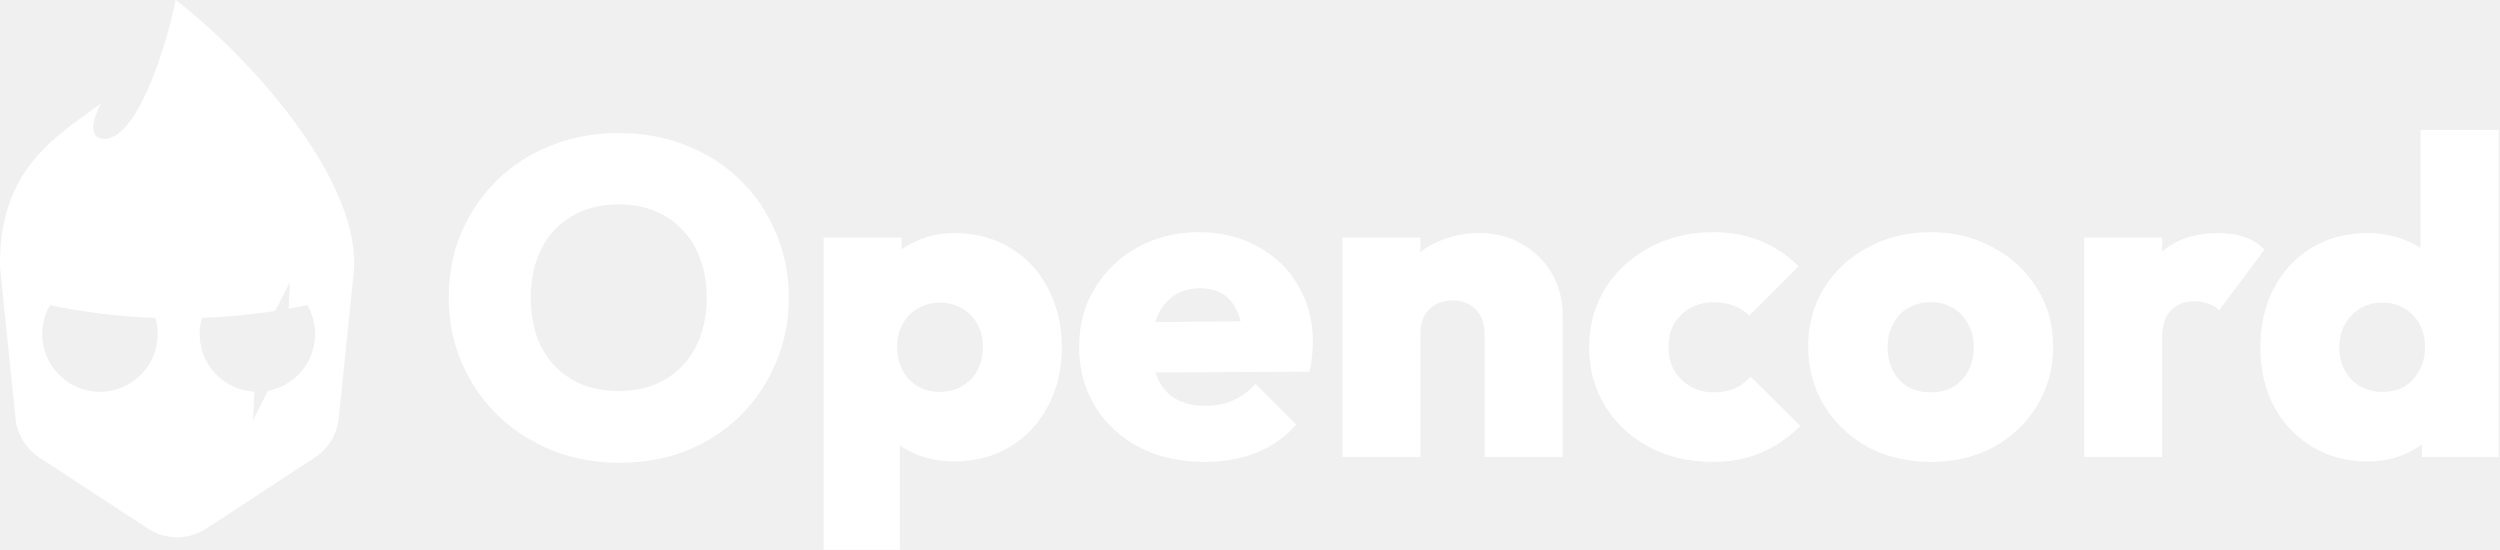
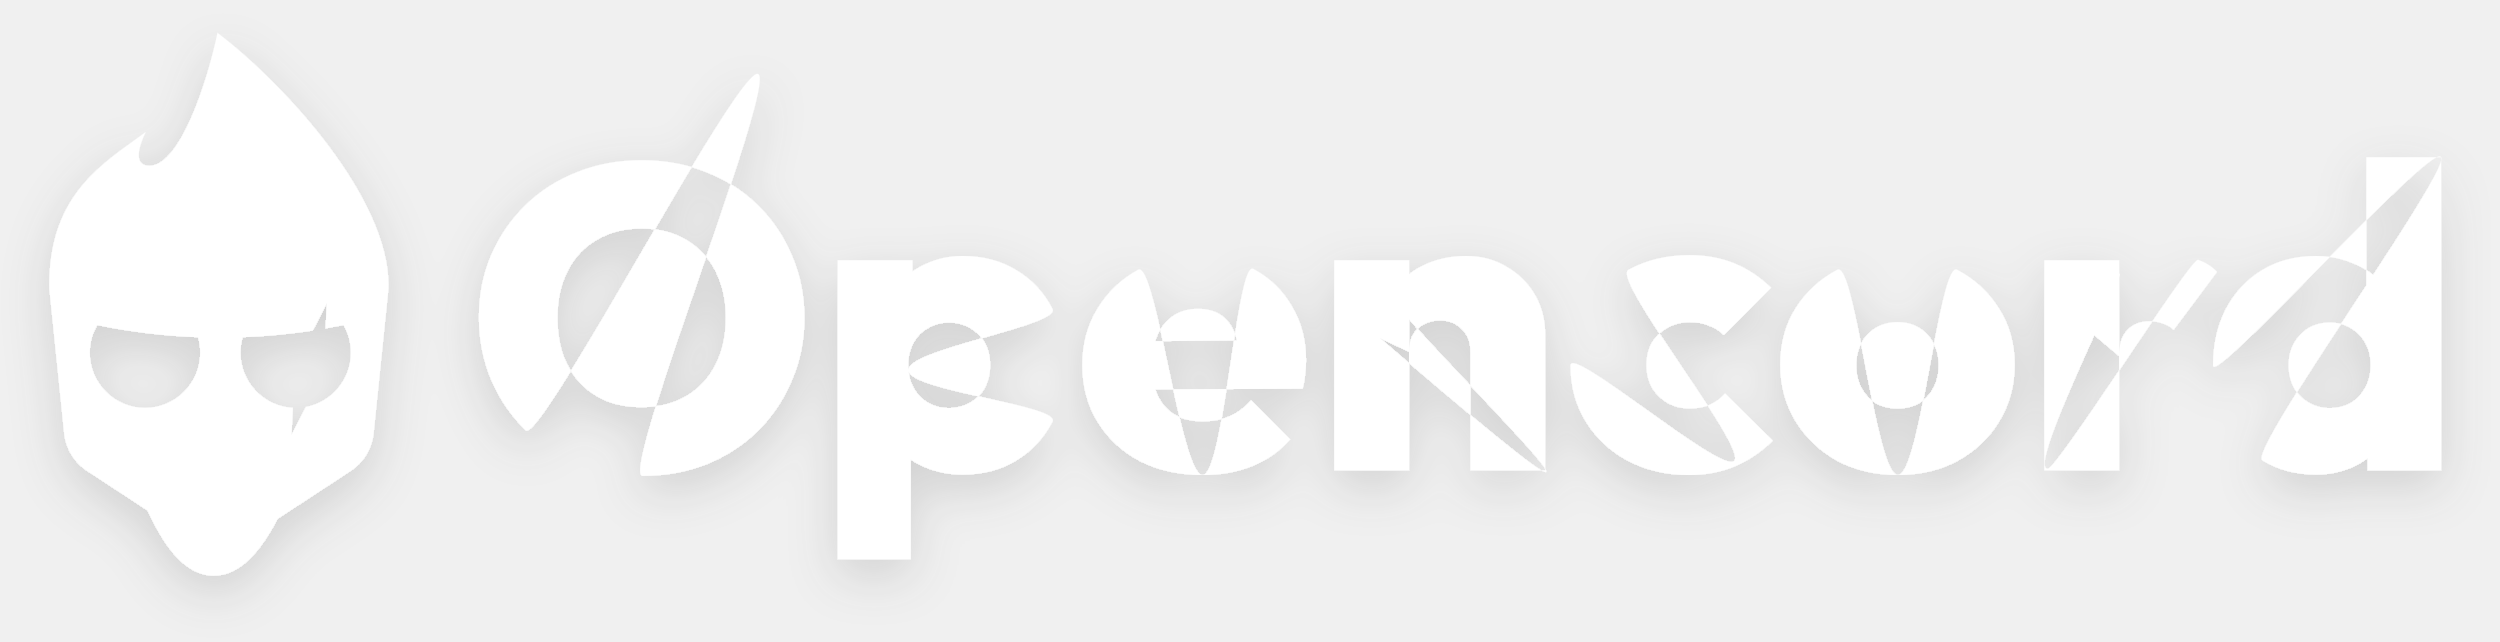
- <svg xmlns="http://www.w3.org/2000/svg" width="291" height="64" viewBox="0 0 291 64" fill="none">
-   <path fill-rule="evenodd" clip-rule="evenodd" d="M41.234 30.632H41.236C41.236 20.175 28.976 6.56 20.449 0C19.301 5.667 15.947 16.164 12.161 16.164C10.164 16.164 10.856 13.773 11.714 12.064C11.257 12.404 10.785 12.745 10.306 13.09L10.306 13.09C5.528 16.537 0 20.524 0 30.632H0.001C-0.004 30.884 0.006 31.137 0.033 31.392L1.806 48.687C1.997 50.55 3.018 52.227 4.585 53.253L17.212 61.523C19.28 62.877 21.955 62.877 24.024 61.523L36.651 53.253C38.218 52.227 39.238 50.55 39.429 48.687L41.203 31.392C41.229 31.137 41.239 30.884 41.234 30.632ZM33.592 35.94L33.749 32.836L32.03 36.197C29.238 36.627 26.394 36.898 23.508 37.003C23.334 37.6 23.241 38.231 23.241 38.884C23.241 42.478 26.063 45.413 29.612 45.594L29.444 48.905L31.191 45.49C34.313 44.911 36.678 42.174 36.678 38.884C36.678 37.659 36.35 36.51 35.777 35.521C35.052 35.671 34.324 35.811 33.592 35.94ZM5.814 35.524C5.242 36.512 4.915 37.66 4.915 38.885C4.915 42.595 7.923 45.603 11.633 45.603C15.344 45.603 18.352 42.595 18.352 38.885C18.352 38.233 18.259 37.603 18.086 37.007C13.896 36.855 9.796 36.351 5.814 35.524ZM269.113 51.989C270.993 53.138 273.169 53.712 275.641 53.712C277.243 53.712 278.74 53.399 280.132 52.772C280.772 52.468 281.364 52.117 281.908 51.717V53.19H290.838V15.119H281.751V28.839C281.251 28.523 280.711 28.25 280.132 28.018C278.74 27.427 277.243 27.131 275.641 27.131C273.135 27.131 270.941 27.705 269.061 28.854C267.216 29.968 265.754 31.535 264.674 33.554C263.63 35.573 263.108 37.871 263.108 40.447C263.108 42.989 263.63 45.269 264.674 47.289C265.754 49.273 267.233 50.84 269.113 51.989ZM279.871 44.991C279.14 45.409 278.27 45.617 277.26 45.617C276.32 45.617 275.467 45.391 274.701 44.939C273.935 44.486 273.343 43.877 272.926 43.111C272.508 42.31 272.299 41.405 272.299 40.395C272.299 39.42 272.508 38.55 272.926 37.784C273.378 36.983 273.97 36.357 274.701 35.904C275.467 35.451 276.338 35.225 277.312 35.225C278.287 35.225 279.14 35.451 279.871 35.904C280.637 36.357 281.229 36.966 281.647 37.732C282.065 38.498 282.274 39.386 282.274 40.395C282.274 41.44 282.047 42.362 281.595 43.163C281.177 43.929 280.602 44.538 279.871 44.991ZM64.246 52.407C66.648 53.381 69.277 53.869 72.132 53.869C74.952 53.869 77.545 53.399 79.913 52.459C82.315 51.484 84.404 50.126 86.18 48.385C87.955 46.61 89.33 44.556 90.305 42.223C91.315 39.89 91.82 37.366 91.82 34.651C91.82 31.935 91.315 29.411 90.305 27.078C89.33 24.746 87.955 22.709 86.18 20.968C84.404 19.227 82.315 17.887 79.913 16.947C77.511 15.972 74.882 15.485 72.027 15.485C69.172 15.485 66.544 15.972 64.141 16.947C61.739 17.887 59.65 19.227 57.875 20.968C56.099 22.709 54.707 24.746 53.697 27.078C52.722 29.376 52.235 31.883 52.235 34.598C52.235 37.314 52.739 39.856 53.749 42.223C54.759 44.556 56.151 46.592 57.927 48.333C59.737 50.074 61.844 51.432 64.246 52.407ZM77.458 44.155C75.927 45.06 74.116 45.513 72.027 45.513C70.46 45.513 69.05 45.269 67.797 44.782C66.544 44.26 65.465 43.529 64.559 42.589C63.654 41.614 62.958 40.465 62.47 39.142C62.018 37.784 61.791 36.27 61.791 34.598C61.791 32.44 62.209 30.543 63.045 28.906C63.88 27.27 65.064 26.017 66.596 25.146C68.128 24.241 69.938 23.788 72.027 23.788C73.594 23.788 75.004 24.049 76.257 24.572C77.511 25.094 78.59 25.842 79.495 26.817C80.4 27.757 81.079 28.889 81.532 30.212C82.019 31.535 82.263 32.997 82.263 34.598C82.263 36.792 81.845 38.707 81.01 40.343C80.174 41.979 78.99 43.25 77.458 44.155ZM106.522 52.824C107.914 53.416 109.429 53.712 111.065 53.712C113.537 53.712 115.713 53.138 117.593 51.989C119.473 50.84 120.935 49.273 121.98 47.289C123.059 45.269 123.598 42.989 123.598 40.447C123.598 37.871 123.059 35.573 121.98 33.554C120.935 31.535 119.473 29.968 117.593 28.854C115.713 27.705 113.537 27.131 111.065 27.131C109.429 27.131 107.914 27.461 106.522 28.123C105.964 28.38 105.442 28.678 104.955 29.018V27.653H95.868V64H104.746V51.869C105.286 52.232 105.878 52.551 106.522 52.824ZM112.005 44.939C111.239 45.391 110.351 45.617 109.342 45.617C108.402 45.617 107.549 45.391 106.783 44.939C106.052 44.486 105.477 43.877 105.059 43.111C104.642 42.31 104.433 41.405 104.433 40.395C104.433 39.386 104.642 38.498 105.059 37.732C105.477 36.931 106.069 36.322 106.835 35.904C107.601 35.451 108.454 35.225 109.394 35.225C110.369 35.225 111.239 35.451 112.005 35.904C112.771 36.357 113.363 36.966 113.781 37.732C114.198 38.498 114.407 39.386 114.407 40.395C114.407 41.405 114.198 42.31 113.781 43.111C113.363 43.877 112.771 44.486 112.005 44.939ZM140.233 53.764C137.379 53.764 134.855 53.207 132.661 52.093C130.468 50.944 128.744 49.36 127.491 47.341C126.238 45.322 125.611 43.006 125.611 40.395C125.611 37.819 126.22 35.538 127.439 33.554C128.657 31.535 130.311 29.951 132.4 28.802C134.524 27.618 136.909 27.026 139.555 27.026C142.131 27.026 144.411 27.583 146.396 28.697C148.415 29.776 149.982 31.291 151.096 33.241C152.245 35.156 152.819 37.349 152.819 39.821C152.819 40.343 152.784 40.883 152.715 41.44C152.68 41.962 152.576 42.571 152.401 43.267L134.488 43.351C134.578 43.631 134.683 43.9 134.802 44.155C135.29 45.165 135.986 45.931 136.891 46.453C137.796 46.975 138.911 47.236 140.233 47.236C141.487 47.236 142.584 47.028 143.524 46.61C144.498 46.192 145.369 45.548 146.135 44.678L150.887 49.43C149.634 50.857 148.102 51.937 146.291 52.668C144.516 53.399 142.496 53.764 140.233 53.764ZM134.75 36.74C134.644 36.977 134.55 37.225 134.469 37.485L144.419 37.403C144.331 37.049 144.224 36.724 144.098 36.426C143.715 35.486 143.158 34.773 142.427 34.285C141.696 33.798 140.773 33.554 139.659 33.554C138.51 33.554 137.518 33.833 136.682 34.39C135.847 34.947 135.203 35.73 134.75 36.74ZM172.805 38.776V53.19H181.892V36.687C181.892 34.877 181.474 33.258 180.639 31.831C179.803 30.403 178.654 29.272 177.192 28.436C175.765 27.566 174.128 27.131 172.283 27.131C170.264 27.131 168.454 27.548 166.852 28.384C166.307 28.662 165.802 28.983 165.338 29.346V27.653H156.251V53.19H165.338V38.776C165.338 37.975 165.494 37.297 165.808 36.74C166.121 36.182 166.556 35.747 167.113 35.434C167.705 35.121 168.367 34.964 169.098 34.964C170.177 34.964 171.065 35.312 171.761 36.008C172.457 36.67 172.805 37.593 172.805 38.776ZM199.335 53.764C196.62 53.764 194.165 53.19 191.972 52.041C189.813 50.892 188.107 49.308 186.854 47.289C185.6 45.269 184.974 42.989 184.974 40.447C184.974 37.871 185.6 35.573 186.854 33.554C188.142 31.535 189.865 29.951 192.024 28.802C194.217 27.618 196.689 27.026 199.44 27.026C201.424 27.026 203.234 27.357 204.871 28.018C206.507 28.68 208.004 29.672 209.362 30.995L203.617 36.74C203.095 36.217 202.486 35.834 201.79 35.591C201.128 35.312 200.345 35.173 199.44 35.173C198.465 35.173 197.577 35.399 196.776 35.852C196.01 36.27 195.384 36.861 194.896 37.627C194.444 38.393 194.217 39.316 194.217 40.395C194.217 41.44 194.444 42.362 194.896 43.163C195.384 43.929 196.01 44.538 196.776 44.991C197.577 45.443 198.465 45.67 199.44 45.67C200.414 45.67 201.25 45.513 201.946 45.2C202.643 44.886 203.252 44.434 203.774 43.842L209.571 49.586C208.143 50.979 206.594 52.023 204.923 52.72C203.287 53.416 201.424 53.764 199.335 53.764ZM217.419 52.041C219.577 53.19 222.032 53.764 224.782 53.764C227.498 53.764 229.918 53.19 232.041 52.041C234.2 50.857 235.888 49.256 237.107 47.236C238.36 45.182 238.987 42.885 238.987 40.343C238.987 37.801 238.36 35.538 237.107 33.554C235.854 31.535 234.148 29.951 231.989 28.802C229.865 27.618 227.446 27.026 224.73 27.026C222.015 27.026 219.577 27.618 217.419 28.802C215.26 29.951 213.554 31.535 212.301 33.554C211.083 35.538 210.473 37.801 210.473 40.343C210.473 42.885 211.1 45.182 212.353 47.236C213.607 49.256 215.295 50.857 217.419 52.041ZM227.341 45.043C226.61 45.461 225.74 45.67 224.73 45.67C223.755 45.67 222.885 45.461 222.119 45.043C221.353 44.59 220.761 43.964 220.343 43.163C219.926 42.362 219.717 41.457 219.717 40.447C219.717 39.403 219.926 38.498 220.343 37.732C220.761 36.931 221.353 36.304 222.119 35.852C222.885 35.399 223.755 35.173 224.73 35.173C225.74 35.173 226.61 35.399 227.341 35.852C228.072 36.27 228.647 36.879 229.065 37.68C229.517 38.446 229.743 39.351 229.743 40.395C229.743 41.44 229.535 42.362 229.117 43.163C228.699 43.964 228.107 44.59 227.341 45.043ZM242.592 53.19V27.653H251.679V29.279C253.343 27.847 255.501 27.131 258.154 27.131C259.373 27.131 260.417 27.287 261.288 27.601C262.193 27.914 262.959 28.401 263.586 29.063L258.311 36.113C258.033 35.8 257.632 35.556 257.11 35.382C256.622 35.173 256.065 35.069 255.439 35.069C254.255 35.069 253.332 35.434 252.671 36.165C252.009 36.861 251.679 37.906 251.679 39.298V53.19H242.592Z" fill="white" />
+ <svg xmlns="http://www.w3.org/2000/svg" width="152" height="39" viewBox="0 0 152 39" fill="none">
+   <g filter="url(#filter0_d_4647_120902)">
+     <mask id="mask0_4647_120902" style="mask-type:alpha" maskUnits="userSpaceOnUse" x="2" y="0" width="147" height="36">
+       <rect x="2" width="146.5" height="36" fill="#D9D9D9" />
+     </mask>
+     <g mask="url(#mask0_4647_120902)">
+       <path fill-rule="evenodd" clip-rule="evenodd" d="M16.884 31.535C15.819 33.575 14.57 35 13 35C11.306 35 10.029 33.341 8.975 31.038L5.292 28.627C4.509 28.113 3.999 27.275 3.903 26.343L3.016 17.696C3.003 17.569 2.998 17.442 3.001 17.316H3C3 12.262 5.764 10.268 8.153 8.545L8.153 8.545C8.393 8.372 8.628 8.202 8.857 8.032C8.428 8.886 8.082 10.082 9.08 10.082C10.974 10.082 12.65 4.834 13.225 2C17.488 5.28 23.618 12.088 23.618 17.316H23.617C23.62 17.442 23.615 17.569 23.602 17.696L22.715 26.343C22.619 27.275 22.109 28.113 21.326 28.627L16.884 31.535ZM19.796 19.97L19.875 18.418L19.015 20.099C17.619 20.313 16.196 20.449 14.753 20.502C14.666 20.8 14.619 21.116 14.619 21.442C14.619 23.239 16.031 24.707 17.806 24.797L17.722 26.452L18.596 24.745C20.156 24.455 21.338 23.086 21.338 21.442C21.338 20.829 21.174 20.255 20.887 19.76C20.526 19.835 20.162 19.905 19.796 19.97ZM5.907 19.762C5.621 20.256 5.457 20.83 5.457 21.442C5.457 23.298 6.961 24.802 8.816 24.802C10.672 24.802 12.175 23.298 12.175 21.442C12.175 21.116 12.129 20.801 12.043 20.503C9.948 20.427 7.898 20.175 5.907 19.762ZM39.879 24.701C39.095 27.221 38.684 28.934 39.066 28.934C40.476 28.934 41.773 28.699 42.956 28.229C44.157 27.742 45.202 27.063 46.09 26.193C46.977 25.305 47.665 24.278 48.152 23.111C48.657 21.945 48.91 20.683 48.91 19.325C48.91 17.968 48.657 16.706 48.152 15.539C47.665 14.373 46.977 13.354 46.09 12.484C45.588 11.993 45.037 11.565 44.436 11.201C45.662 7.508 46.495 4.665 46.09 4.5C45.687 4.336 44.066 6.82 42.055 10.16C41.106 9.882 40.092 9.742 39.013 9.742C37.586 9.742 36.272 9.986 35.071 10.473C33.87 10.944 32.825 11.614 31.937 12.484C31.049 13.354 30.353 14.373 29.848 15.539C29.361 16.688 29.117 17.941 29.117 19.299C29.117 20.657 29.37 21.928 29.874 23.111C30.379 24.278 31.076 25.296 31.963 26.166C32.209 26.402 33.271 24.883 34.712 22.552C34.878 22.819 35.068 23.066 35.279 23.294C35.732 23.764 36.272 24.13 36.898 24.391C37.525 24.635 38.23 24.756 39.013 24.756C39.313 24.756 39.602 24.738 39.879 24.701ZM42.935 15.617L42.558 16.711C41.567 19.586 40.576 22.462 39.879 24.701C40.566 24.608 41.183 24.4 41.729 24.078C42.495 23.625 43.087 22.99 43.505 22.172C43.922 21.353 44.131 20.396 44.131 19.299C44.131 18.498 44.009 17.767 43.766 17.106C43.572 16.539 43.295 16.043 42.935 15.617ZM39.814 13.943C39.557 13.91 39.29 13.894 39.013 13.894C37.969 13.894 37.064 14.12 36.298 14.573C35.532 15.008 34.94 15.635 34.522 16.453C34.105 17.271 33.896 18.22 33.896 19.299C33.896 20.135 34.009 20.892 34.235 21.571C34.365 21.923 34.524 22.25 34.712 22.552C35.897 20.637 37.338 18.174 38.793 15.686L38.794 15.685L38.794 15.685L38.794 15.685L38.794 15.684C39.134 15.103 39.475 14.52 39.814 13.943ZM39.814 13.943C40.285 14.003 40.723 14.117 41.129 14.286C41.755 14.547 42.295 14.921 42.747 15.409C42.812 15.476 42.875 15.545 42.935 15.617C43.461 14.09 43.976 12.586 44.436 11.201C43.972 10.921 43.479 10.678 42.956 10.473C42.663 10.354 42.362 10.25 42.055 10.16C41.344 11.34 40.585 12.628 39.814 13.943ZM56.261 28.412C56.957 28.708 57.714 28.856 58.532 28.856C59.768 28.856 60.856 28.569 61.796 27.994C62.736 27.42 63.467 26.637 63.99 25.644C64.251 25.154 62.196 24.699 60.011 24.214L60.011 24.214C59.836 24.175 59.661 24.137 59.486 24.098C59.645 23.939 59.78 23.758 59.89 23.555C60.099 23.155 60.203 22.702 60.203 22.198C60.203 21.693 60.099 21.249 59.89 20.866C59.833 20.76 59.768 20.66 59.697 20.567L59.984 20.485C62.179 19.86 64.253 19.269 63.99 18.777C63.467 17.767 62.736 16.984 61.796 16.427C60.856 15.852 59.768 15.565 58.532 15.565C57.714 15.565 56.957 15.731 56.261 16.061C55.982 16.19 55.721 16.339 55.477 16.509V15.826H50.934V34H55.373V27.935C55.643 28.116 55.939 28.275 56.261 28.412ZM59.002 19.952C59.28 20.116 59.511 20.321 59.697 20.567C57.476 21.201 55.229 21.867 55.229 22.5C55.221 22.401 55.216 22.301 55.216 22.198C55.216 21.693 55.321 21.249 55.529 20.866C55.738 20.465 56.034 20.161 56.417 19.952C56.8 19.726 57.227 19.613 57.697 19.613C58.184 19.613 58.619 19.726 59.002 19.952ZM55.234 22.55C55.346 23.133 57.395 23.631 59.486 24.098C59.344 24.239 59.183 24.363 59.002 24.469C58.619 24.696 58.175 24.809 57.671 24.809C57.201 24.809 56.774 24.696 56.391 24.469C56.026 24.243 55.738 23.938 55.529 23.555C55.37 23.251 55.272 22.915 55.234 22.55ZM55.234 22.55C55.232 22.533 55.231 22.517 55.229 22.5C55.229 22.517 55.231 22.533 55.234 22.55ZM73.117 28.882C71.689 28.882 70.427 28.604 69.33 28.047C68.234 27.472 67.372 26.68 66.745 25.67C66.119 24.661 65.805 23.503 65.805 22.198C65.805 20.909 66.11 19.769 66.719 18.777C67.329 17.767 68.155 16.975 69.2 16.401C69.595 16.181 70.055 17.853 70.546 20.04C70.484 20.144 70.427 20.254 70.375 20.37C70.322 20.488 70.275 20.613 70.234 20.742L70.7 20.739C70.801 21.202 70.903 21.68 71.005 22.162C71.113 22.665 71.221 23.172 71.329 23.67L70.244 23.675C70.289 23.816 70.341 23.95 70.401 24.078C70.645 24.582 70.993 24.965 71.445 25.227C71.531 25.276 71.62 25.32 71.712 25.36C72.186 27.351 72.664 28.882 73.117 28.882ZM74.273 25.477C74.445 25.431 74.607 25.373 74.762 25.305C75.249 25.096 75.684 24.774 76.067 24.339L78.443 26.715C77.817 27.429 77.051 27.968 76.145 28.334C75.258 28.699 74.248 28.882 73.117 28.882C73.548 28.882 73.925 27.411 74.273 25.477ZM74.576 23.655C74.477 24.286 74.377 24.902 74.273 25.477C73.923 25.571 73.537 25.618 73.117 25.618C72.58 25.618 72.111 25.532 71.712 25.36C71.584 24.823 71.456 24.253 71.329 23.67L74.576 23.655ZM75.027 20.703C74.963 21.118 74.898 21.545 74.833 21.976L74.833 21.978C74.749 22.537 74.663 23.101 74.576 23.655L79.201 23.634C79.288 23.286 79.34 22.981 79.357 22.72C79.392 22.441 79.409 22.172 79.409 21.91C79.409 20.674 79.122 19.578 78.548 18.62C77.991 17.645 77.207 16.888 76.198 16.349C75.812 16.132 75.456 17.976 75.088 20.311C75.076 20.278 75.062 20.245 75.049 20.213C74.857 19.743 74.579 19.386 74.213 19.143C73.848 18.899 73.386 18.777 72.829 18.777C72.255 18.777 71.759 18.916 71.341 19.195C71.019 19.409 70.754 19.691 70.546 20.04C70.597 20.268 70.648 20.501 70.7 20.739L75.027 20.703ZM75.027 20.703L75.209 20.701C75.175 20.563 75.134 20.433 75.088 20.311C75.068 20.44 75.047 20.571 75.027 20.703ZM89.403 25.232V28.595H93.708C94.027 28.779 94.085 28.726 93.946 28.494V20.344C93.946 19.439 93.737 18.629 93.319 17.915C92.901 17.202 92.327 16.636 91.596 16.218C90.882 15.783 90.064 15.565 89.141 15.565C88.132 15.565 87.227 15.774 86.426 16.192C86.153 16.331 85.901 16.491 85.669 16.673V15.826H81.125V28.595H85.669V22.075C87.132 23.325 88.368 24.37 89.403 25.232ZM89.403 23.44V25.232C91.836 27.259 93.159 28.278 93.708 28.595H93.946V28.494C93.544 27.822 91.493 25.652 89.411 23.449L89.403 23.44ZM86.187 19.995C86.295 19.888 86.418 19.795 86.556 19.717C86.852 19.56 87.183 19.482 87.549 19.482C88.088 19.482 88.532 19.656 88.88 20.004C89.228 20.335 89.403 20.796 89.403 21.388V23.44C88.247 22.218 87.083 20.986 86.187 19.995ZM85.669 21.388V19.415C85.828 19.597 86.002 19.791 86.187 19.995C86.077 20.105 85.983 20.23 85.904 20.37C85.747 20.648 85.669 20.988 85.669 21.388ZM85.669 21.388L83.893 20.553C84.519 21.091 85.11 21.598 85.669 22.075V21.388ZM102.667 28.882C101.31 28.882 100.082 28.595 98.986 28.02C97.906 27.446 97.053 26.654 96.427 25.644C95.8 24.635 95.487 23.494 95.487 22.224C95.487 21.6 97.681 23.172 100.014 24.844C102.497 26.623 105.138 28.515 105.461 27.994C105.676 27.657 104.908 26.316 103.83 24.658C103.879 24.64 103.926 24.621 103.973 24.6C104.321 24.443 104.626 24.217 104.887 23.921L107.785 26.793C107.072 27.489 106.297 28.012 105.461 28.36C104.643 28.708 103.712 28.882 102.667 28.882ZM100.894 20.278C101.044 20.141 101.208 20.024 101.388 19.926C101.788 19.7 102.232 19.587 102.72 19.587C103.172 19.587 103.564 19.656 103.895 19.795C104.243 19.917 104.547 20.109 104.809 20.37L107.681 17.497C107.002 16.836 106.253 16.34 105.435 16.009C104.617 15.678 103.712 15.513 102.72 15.513C101.344 15.513 100.108 15.809 99.012 16.401C98.591 16.625 99.575 18.28 100.894 20.278ZM100.894 20.278C101.311 20.909 101.761 21.573 102.211 22.238C102.773 23.067 103.334 23.896 103.83 24.658C103.512 24.776 103.142 24.835 102.72 24.835C102.232 24.835 101.788 24.722 101.388 24.495C101.005 24.269 100.692 23.965 100.448 23.581C100.222 23.181 100.108 22.72 100.108 22.198C100.108 21.658 100.222 21.197 100.448 20.814C100.577 20.611 100.726 20.432 100.894 20.278ZM111.709 28.02C112.789 28.595 114.016 28.882 115.391 28.882C116.749 28.882 117.959 28.595 119.021 28.02C120.1 27.429 120.944 26.628 121.553 25.618C122.18 24.591 122.493 23.442 122.493 22.172C122.493 20.901 122.18 19.769 121.553 18.777C120.927 17.767 120.074 16.975 118.994 16.401C118.547 16.151 118.078 18.328 117.583 20.931C117.567 20.9 117.55 20.87 117.532 20.84C117.323 20.439 117.036 20.135 116.67 19.926C116.305 19.7 115.87 19.587 115.365 19.587C114.878 19.587 114.442 19.7 114.059 19.926C113.676 20.152 113.38 20.465 113.172 20.866C113.165 20.878 113.159 20.89 113.152 20.902C112.645 18.312 112.162 16.152 111.709 16.401C110.63 16.975 109.777 17.767 109.15 18.777C108.541 19.769 108.237 20.901 108.237 22.172C108.237 23.442 108.55 24.591 109.177 25.618C109.803 26.628 110.647 27.429 111.709 28.02ZM116.936 24.34C116.446 26.803 115.933 28.882 115.391 28.882C114.852 28.882 114.33 26.818 113.829 24.367C113.902 24.422 113.979 24.474 114.059 24.521C114.442 24.73 114.878 24.835 115.365 24.835C115.87 24.835 116.305 24.73 116.67 24.521C116.764 24.466 116.853 24.406 116.936 24.34ZM116.936 24.34C117.083 23.602 117.227 22.83 117.369 22.069L117.369 22.069L117.371 22.061L117.372 22.054C117.443 21.675 117.513 21.299 117.583 20.931C117.775 21.294 117.872 21.716 117.872 22.198C117.872 22.72 117.767 23.181 117.558 23.581C117.4 23.884 117.193 24.137 116.936 24.34ZM113.829 24.367C113.68 23.635 113.532 22.867 113.386 22.111L113.386 22.11C113.308 21.702 113.23 21.297 113.152 20.902C112.956 21.277 112.858 21.718 112.858 22.224C112.858 22.729 112.963 23.181 113.172 23.581C113.337 23.898 113.556 24.16 113.829 24.367ZM124.296 28.595V22.211V15.826H128.839V16.642C128.906 16.599 128.901 16.688 128.839 16.881V21.649L127.332 20.374C125.765 23.853 123.685 28.5 124.5 28.5C124.791 28.5 126.785 25.575 128.839 22.533V28.595H124.296ZM130.864 19.538C130.375 20.256 129.855 21.028 129.329 21.806L128.839 22.533V21.649C128.839 20.953 129.005 20.431 129.335 20.083C129.666 19.717 130.127 19.534 130.719 19.534C130.768 19.534 130.817 19.535 130.864 19.538ZM130.864 19.538C132.317 17.402 133.486 15.743 133.644 15.8C134.096 15.957 134.479 16.201 134.793 16.531L132.155 20.056C132.016 19.9 131.816 19.778 131.555 19.691C131.349 19.603 131.119 19.552 130.864 19.538ZM137.557 27.994C138.497 28.569 139.585 28.856 140.821 28.856C141.621 28.856 142.37 28.699 143.066 28.386C143.386 28.234 143.682 28.058 143.954 27.859V28.595H148.419V9.774C148.442 9.675 148.442 9.602 148.419 9.56C148.384 9.493 148.294 9.496 148.154 9.56H143.876V13.385C143.161 14.096 142.409 14.856 141.654 15.621C141.383 15.584 141.105 15.565 140.821 15.565C139.567 15.565 138.47 15.852 137.53 16.427C136.608 16.984 135.877 17.767 135.337 18.777C134.815 19.787 134.554 20.936 134.554 22.224C134.554 22.829 137.577 19.76 140.801 16.486L140.802 16.486L140.802 16.486C141.085 16.198 141.369 15.909 141.654 15.621C142.146 15.689 142.617 15.818 143.066 16.009C143.355 16.125 143.625 16.262 143.876 16.419V17.354C143.604 17.767 143.33 18.184 143.056 18.602L143.038 18.629C142.804 18.985 142.569 19.342 142.337 19.696C142.125 19.64 141.898 19.613 141.656 19.613C141.169 19.613 140.733 19.726 140.351 19.952C139.985 20.178 139.689 20.492 139.463 20.892C139.254 21.275 139.149 21.71 139.149 22.198C139.149 22.702 139.254 23.155 139.463 23.555C139.519 23.659 139.582 23.757 139.652 23.849C138.215 26.136 137.271 27.82 137.557 27.994ZM139.652 23.849C139.838 24.098 140.071 24.304 140.351 24.469C140.733 24.696 141.16 24.809 141.63 24.809C142.135 24.809 142.57 24.704 142.936 24.495C143.301 24.269 143.588 23.965 143.797 23.581C144.024 23.181 144.137 22.72 144.137 22.198C144.137 21.693 144.032 21.249 143.823 20.866C143.614 20.483 143.319 20.178 142.936 19.952C142.751 19.838 142.552 19.753 142.337 19.696C141.375 21.162 140.439 22.596 139.652 23.849ZM143.876 16.419V13.385C145.838 11.433 147.512 9.853 148.154 9.56H148.419V9.774C148.224 10.632 146.398 13.501 144.293 16.717C144.161 16.611 144.021 16.512 143.876 16.419Z" fill="white" />
+     </g>
+   </g>
+   <defs>
+     <filter id="filter0_d_4647_120902" x="0" y="0" width="151.436" height="39" filterUnits="userSpaceOnUse" color-interpolation-filters="sRGB">
+       <feFlood flood-opacity="0" result="BackgroundImageFix" />
+       <feColorMatrix in="SourceAlpha" type="matrix" values="0 0 0 0 0 0 0 0 0 0 0 0 0 0 0 0 0 0 127 0" result="hardAlpha" />
+       <feOffset dy="1" />
+       <feGaussianBlur stdDeviation="1.5" />
+       <feComposite in2="hardAlpha" operator="out" />
+       <feColorMatrix type="matrix" values="0 0 0 0 0.157 0 0 0 0 0.157 0 0 0 0 0.157 0 0 0 0.15 0" />
+       <feBlend mode="normal" in2="BackgroundImageFix" result="effect1_dropShadow_4647_120902" />
+       <feBlend mode="normal" in="SourceGraphic" in2="effect1_dropShadow_4647_120902" result="shape" />
+     </filter>
+   </defs>
</svg>
